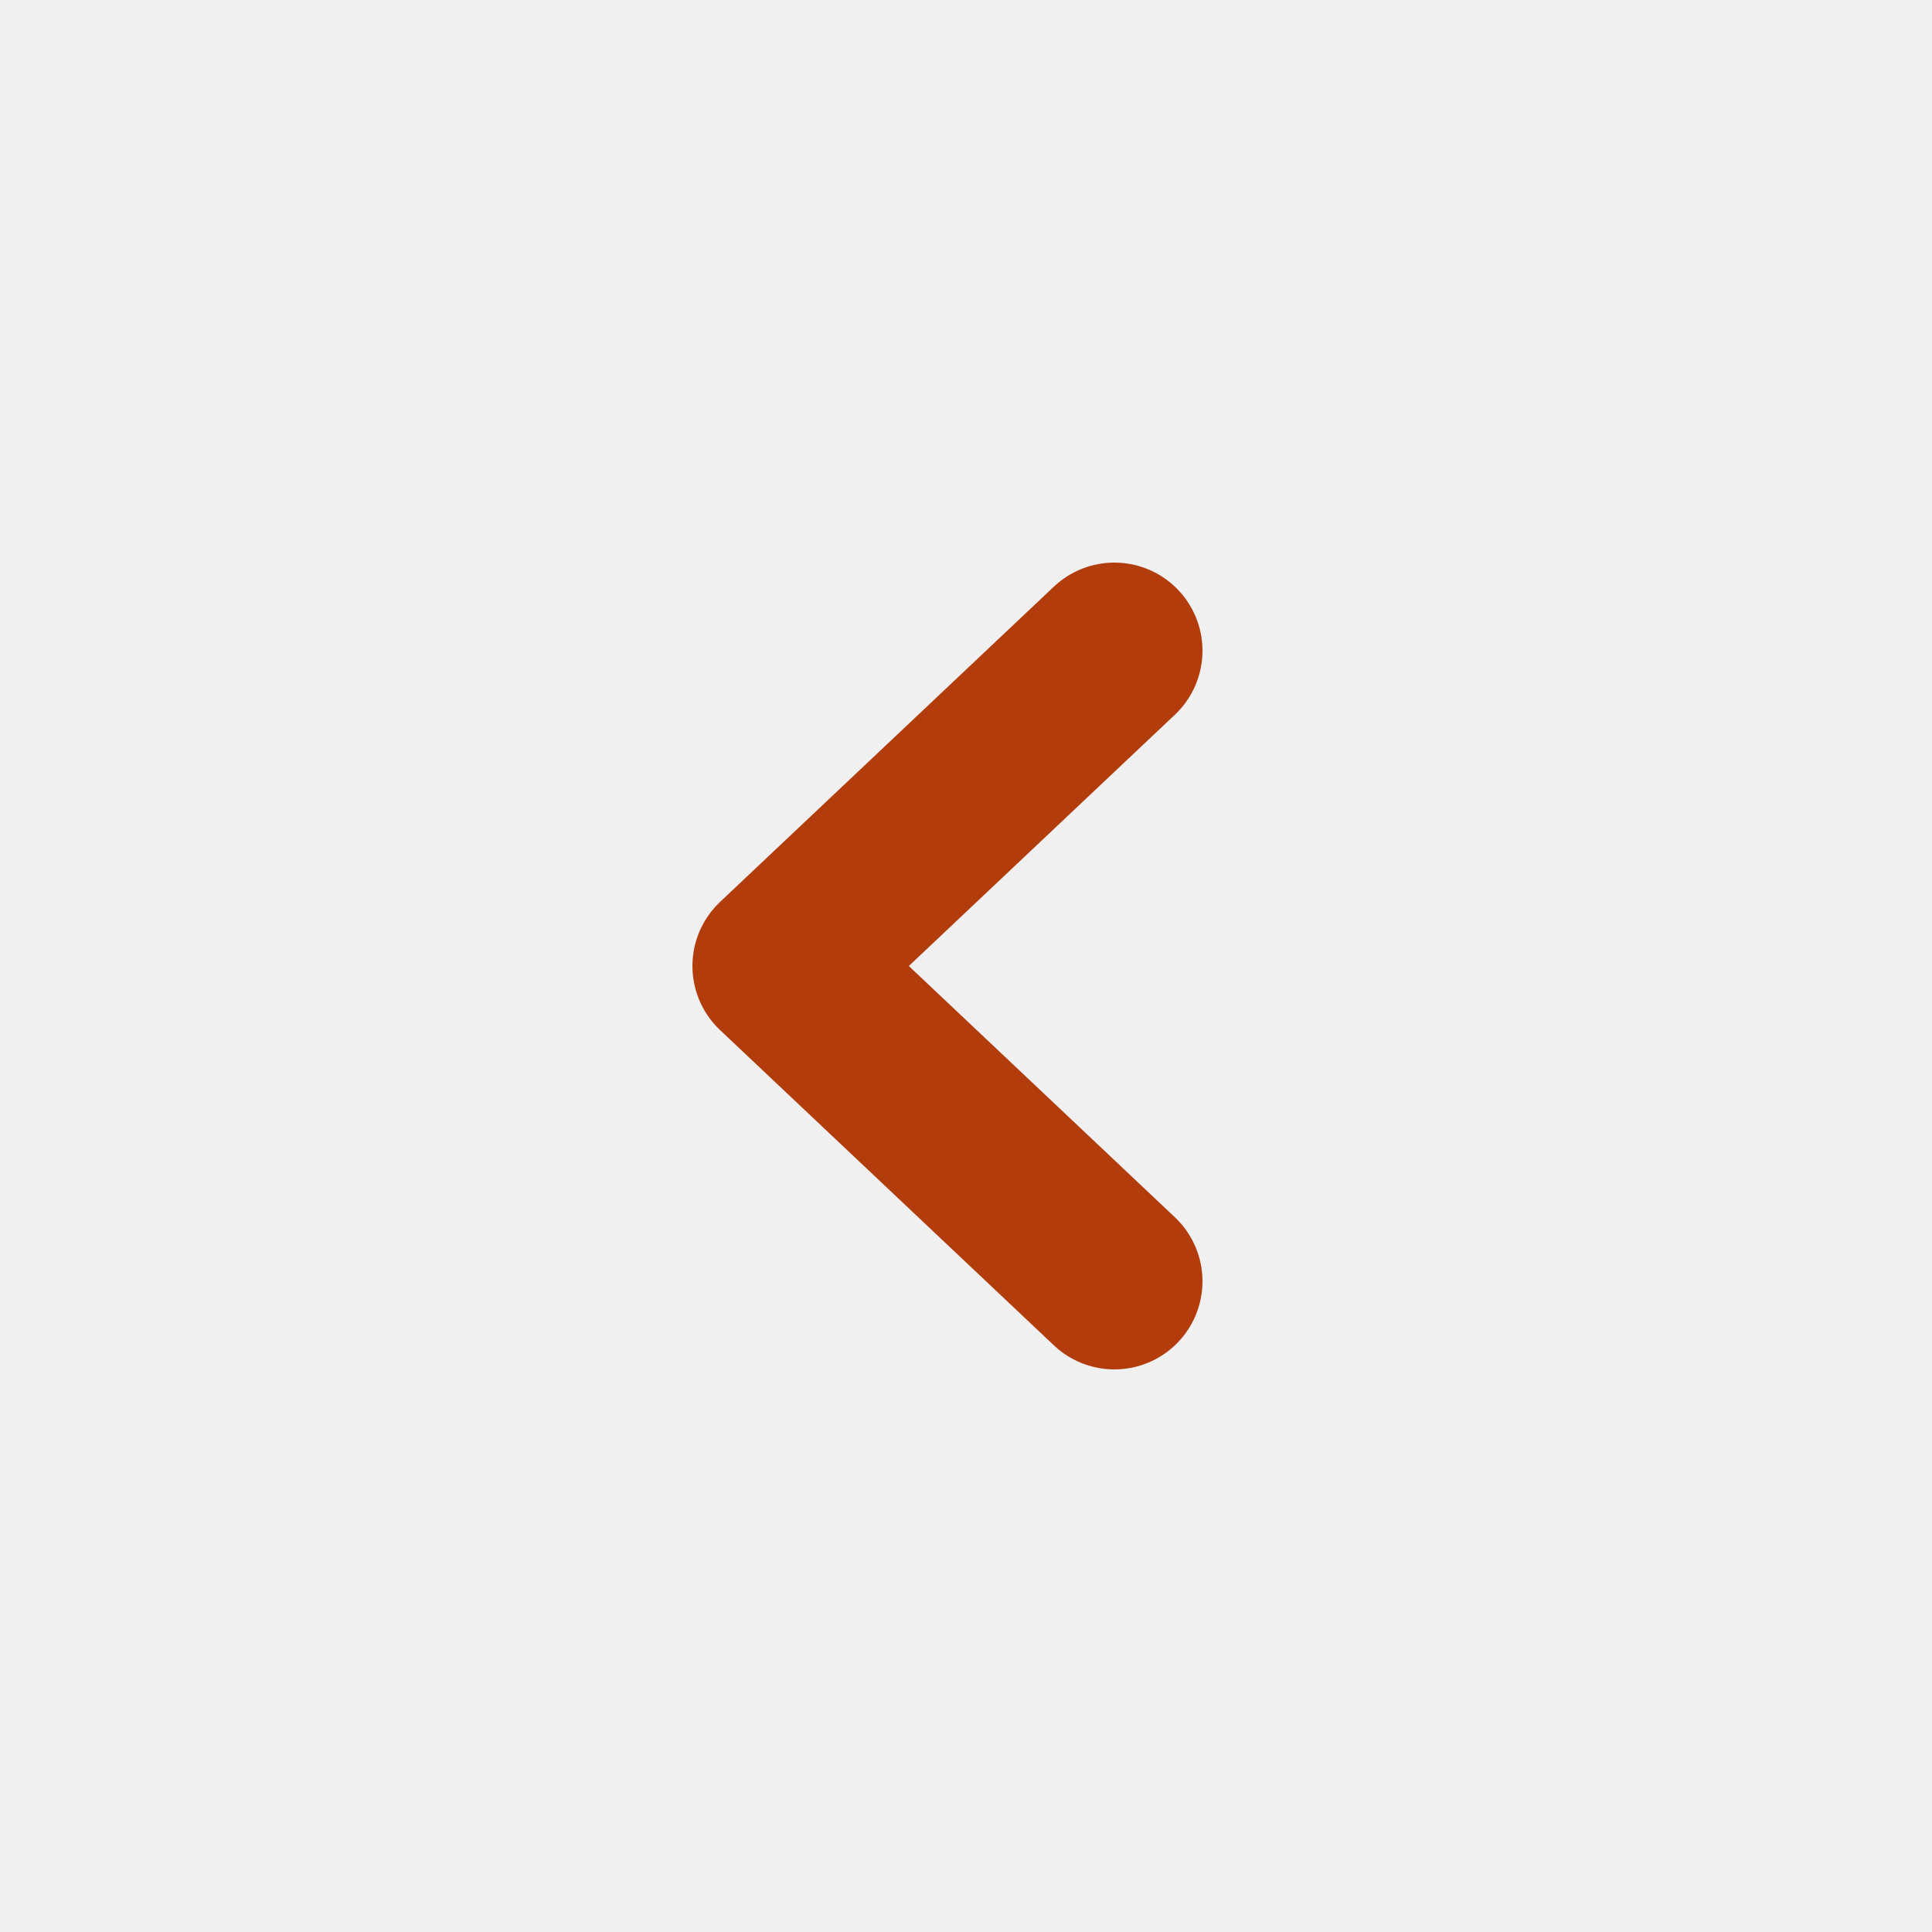
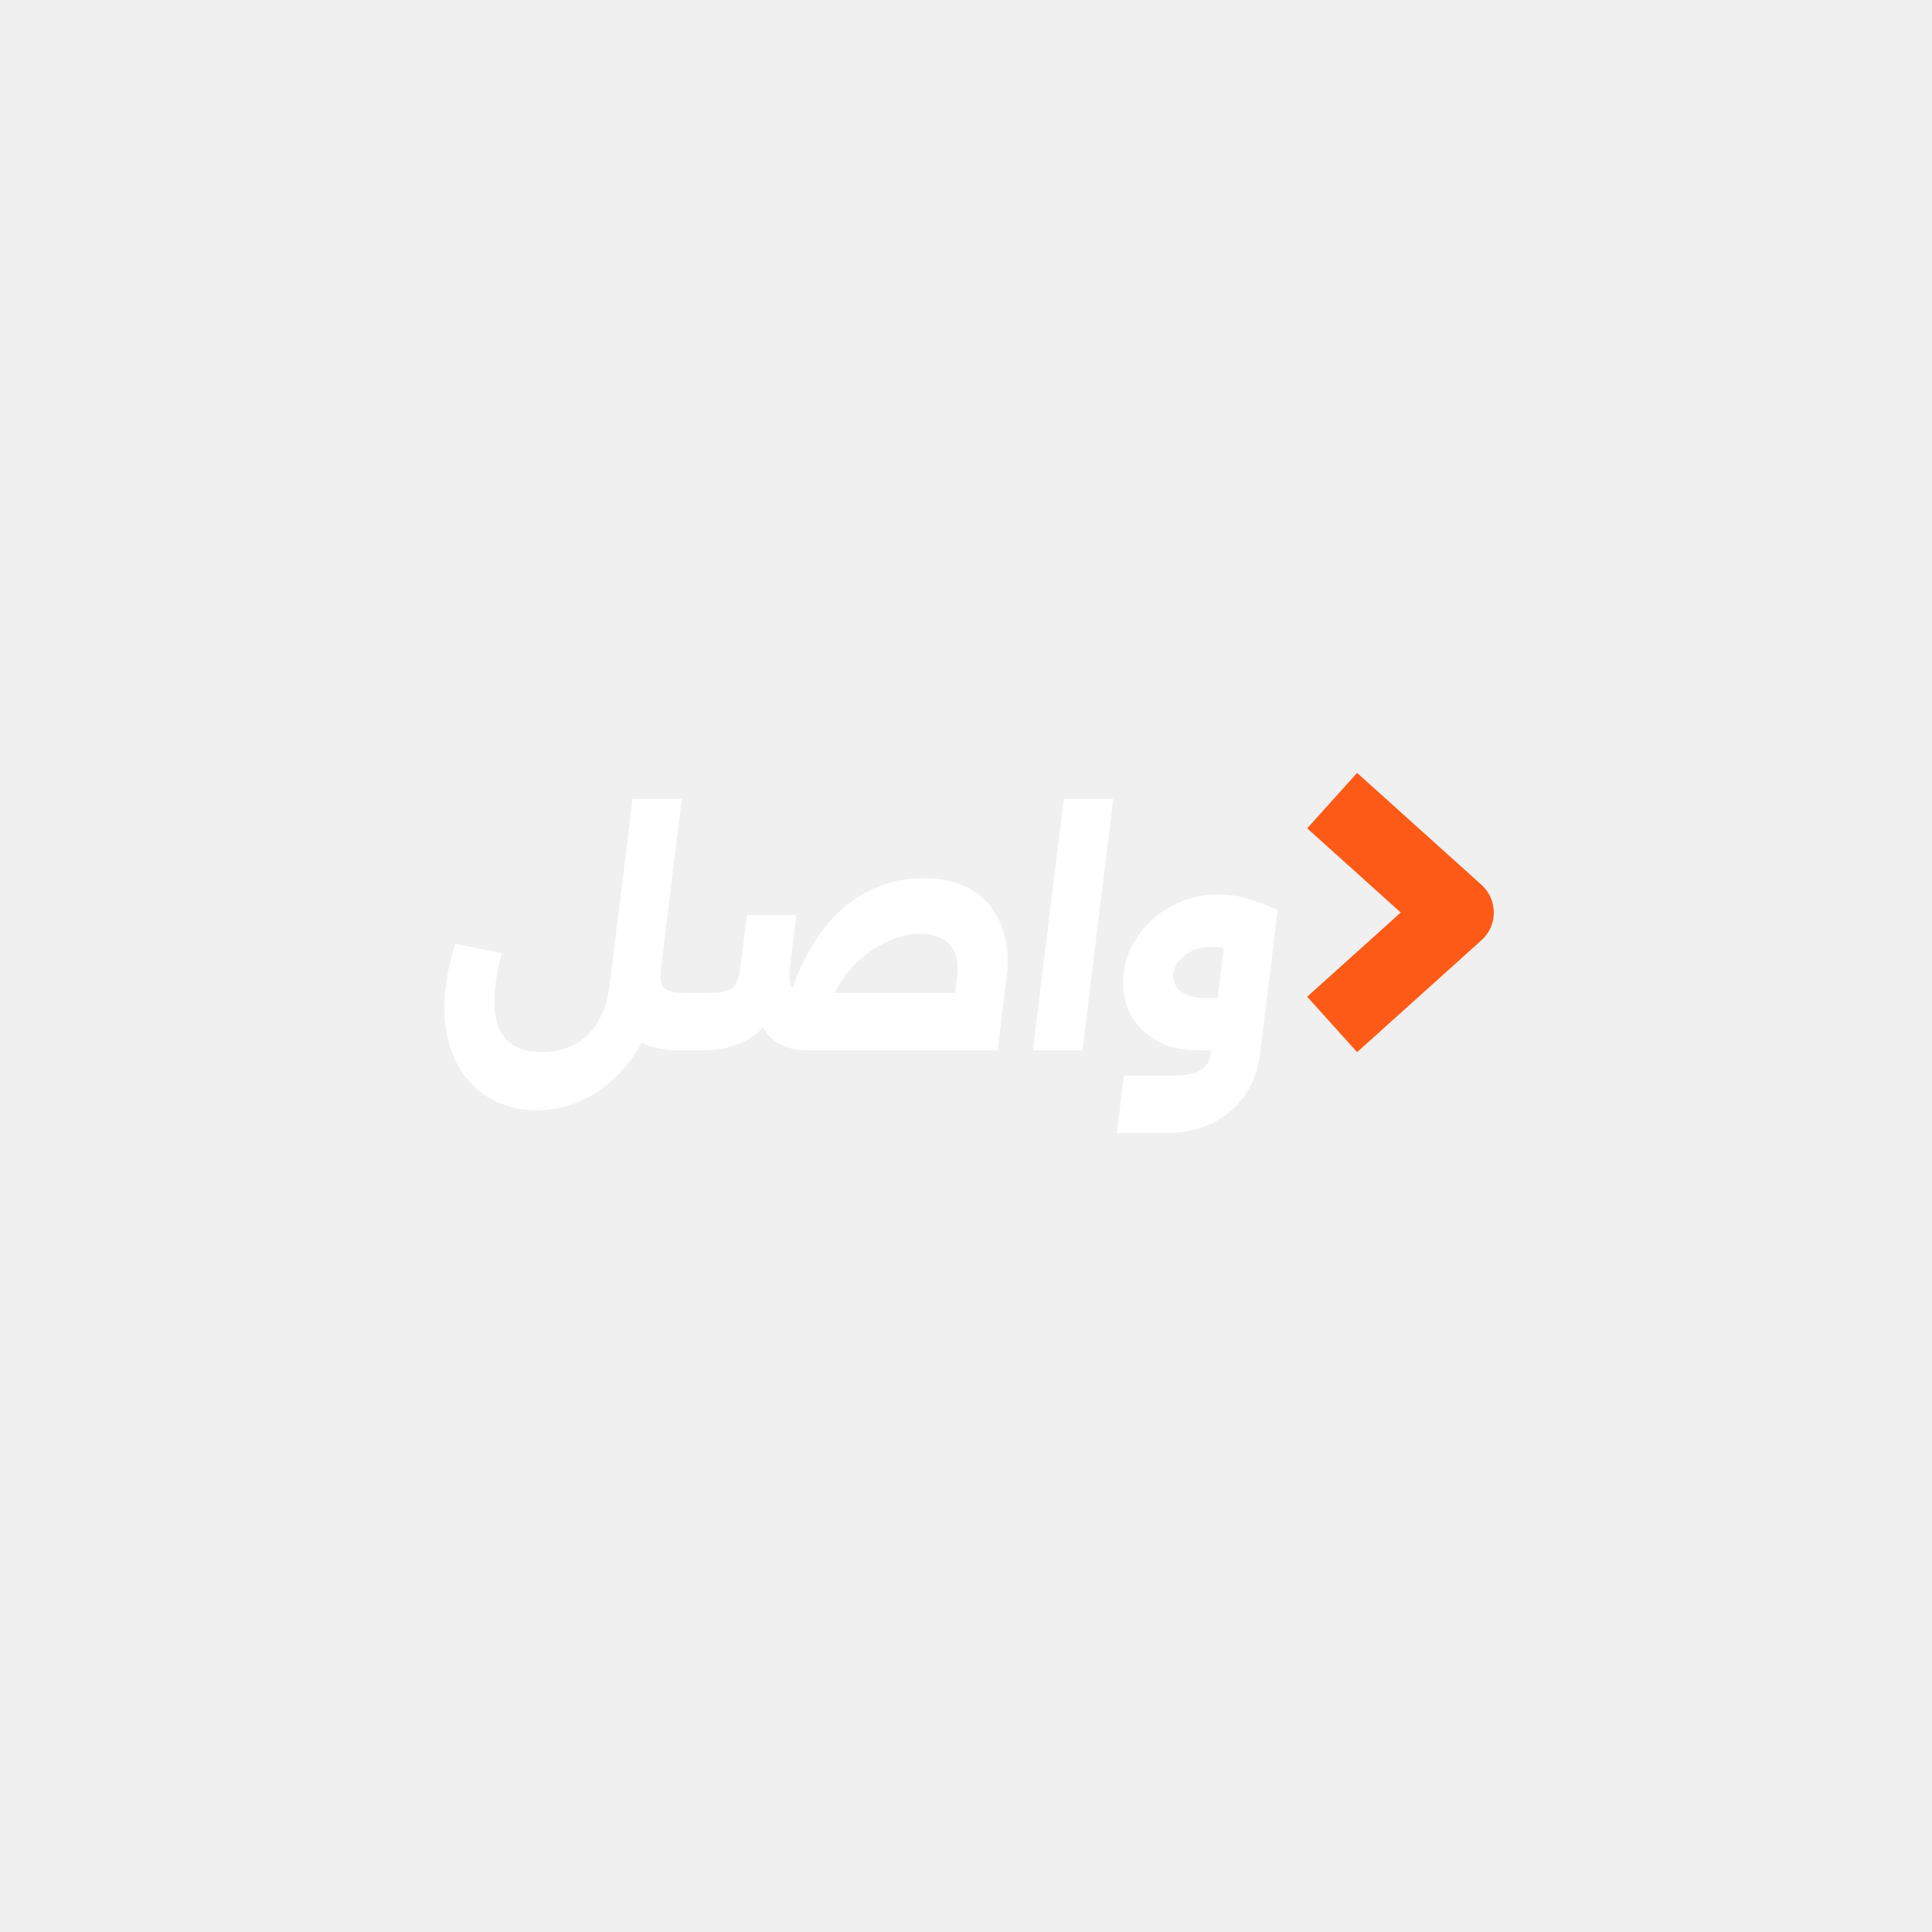
<svg xmlns="http://www.w3.org/2000/svg" viewBox="0 0 1024 1024" width="1024" height="1024">
-   <g transform="translate(266.24,266.24) scale(4.9152)">
-     <path d="M66 16 L30 50 L66 84" fill="none" stroke="#B23C0B" stroke-width="19" stroke-linecap="round" stroke-linejoin="round" />
+   <g transform="translate(235.52,423.43) scale(1.2563)">
+     <path transform="translate(-7.54,106.08)" d="M106.08 0.0Q95.88 0.0 89.241 -4.08Q82.602 -8.16 79.712 -15.9Q76.823 -23.64 78.134 -34.32H98.894Q98.408 -30.36 99.103 -28.2Q99.797 -26.04 102.087 -25.14Q104.376 -24.24 109.056 -24.24H113.136L110.16 0.0ZM46.451 25.32Q37.691 25.32 30.011 21.9Q22.331 18.48 16.916 11.76Q11.501 5.04 9.042 -4.74Q6.583 -14.52 8.145 -27.24Q8.719 -31.92 9.73 -36.24Q10.74 -40.56 12.231 -44.88L31.919 -41.04Q30.787 -37.68 30.134 -34.32Q29.481 -30.96 29.098 -27.84Q27.949 -18.48 29.628 -12.12Q31.307 -5.76 36.129 -2.52Q40.952 0.72 48.632 0.72Q56.432 0.72 62.462 -2.46Q68.493 -5.64 72.341 -12.06Q76.189 -18.48 77.353 -27.96L86.945 -106.08H107.705L98.113 -27.96Q96.522 -15.0 91.646 -5.1Q86.771 4.8 79.578 11.58Q72.386 18.36 63.858 21.84Q55.331 25.32 46.451 25.32ZM110.04 0.0 113.016 -24.24Q113.976 -24.24 114.291 -20.94Q114.606 -17.64 113.943 -12.24Q113.265 -6.72 112.133 -3.36Q111.0 0.0 110.04 0.0ZM220.08 0.0 223.896 -31.08Q224.648 -37.2 222.861 -41.22Q221.075 -45.24 217.298 -47.22Q213.521 -49.2 208.361 -49.2Q203.561 -49.2 198.3 -47.4Q193.039 -45.6 188.081 -42.36Q183.123 -39.12 178.934 -34.32Q174.745 -29.52 171.908 -23.52Q169.071 -17.52 168.202 -10.44H150.802Q151.48 -15.96 153.31 -22.56Q155.14 -29.16 158.462 -36.18Q161.784 -43.2 166.42 -49.68Q171.056 -56.16 177.389 -61.32Q183.723 -66.48 191.838 -69.54Q199.954 -72.6 209.794 -72.6Q220.114 -72.6 227.202 -69.24Q234.289 -65.88 238.494 -60.06Q242.7 -54.24 244.246 -46.8Q245.793 -39.36 244.776 -31.08L240.96 0.0ZM110.04 0.0 113.016 -24.24H119.856Q124.416 -24.24 126.927 -25.14Q129.437 -26.04 130.663 -28.2Q131.888 -30.36 132.374 -34.32L135.173 -57.12H156.053L153.254 -34.32Q151.943 -23.64 147.092 -15.9Q142.242 -8.16 134.601 -4.08Q126.96 0.0 116.88 0.0ZM160.32 0.0Q152.16 0.0 146.841 -4.08Q141.522 -8.16 139.472 -15.9Q137.423 -23.64 138.734 -34.32H153.254Q152.768 -30.36 153.403 -28.2Q154.037 -26.04 156.387 -25.14Q158.736 -24.24 163.296 -24.24H243.936L240.96 0.0ZM110.04 0.0Q108.96 0.0 108.713 -3.36Q108.465 -6.72 109.143 -12.24Q109.806 -17.64 110.871 -20.94Q111.936 -24.24 113.016 -24.24ZM255.84 0.0 268.865 -106.08H289.745L276.72 0.0ZM291.272 34.92 294.249 10.68H314.769Q323.409 10.68 326.891 8.22Q330.373 5.76 330.918 1.32L338.344 -59.16H359.104L351.678 1.32Q350.411 11.64 345.103 19.2Q339.794 26.76 331.253 30.84Q322.712 34.92 311.792 34.92ZM325.56 0.0Q314.76 0.0 307.385 -4.44Q300.01 -8.88 296.536 -16.26Q293.063 -23.64 294.153 -32.52Q295.037 -39.72 298.534 -45.72Q302.03 -51.72 307.443 -56.22Q312.855 -60.72 319.585 -63.24Q326.314 -65.76 333.754 -65.76Q340.954 -65.76 347.536 -63.66Q354.119 -61.56 359.104 -59.16L348.067 -37.68Q338.723 -43.68 331.043 -43.68Q326.483 -43.68 323.037 -42.0Q319.591 -40.32 317.474 -37.74Q315.357 -35.16 315.018 -32.4Q314.709 -29.88 316.034 -27.48Q317.359 -25.08 320.415 -23.58Q323.471 -22.08 328.271 -22.08H347.951L345.24 0.0Z" fill="#FFFFFF" />
+     <g transform="translate(335.20,-17.64) scale(1.3116)">
+       <path d="M30 14 L70 50 L30 86" fill="none" stroke="#FD5A17" stroke-width="24" stroke-linecap="butt" stroke-linejoin="round" />
+     </g>
  </g>
</svg>
